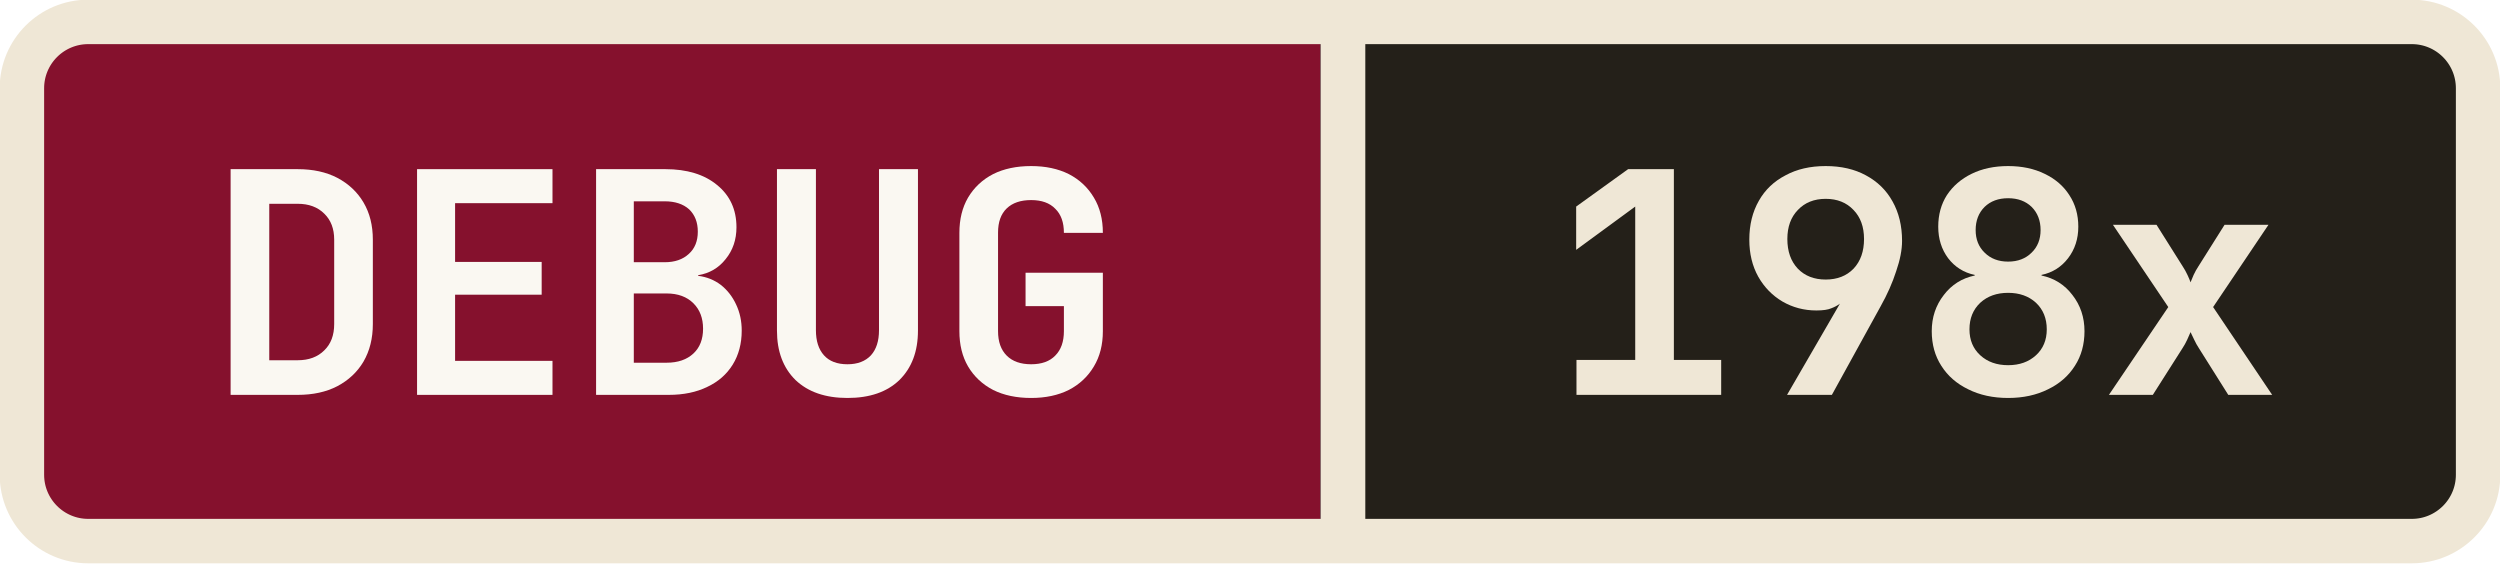
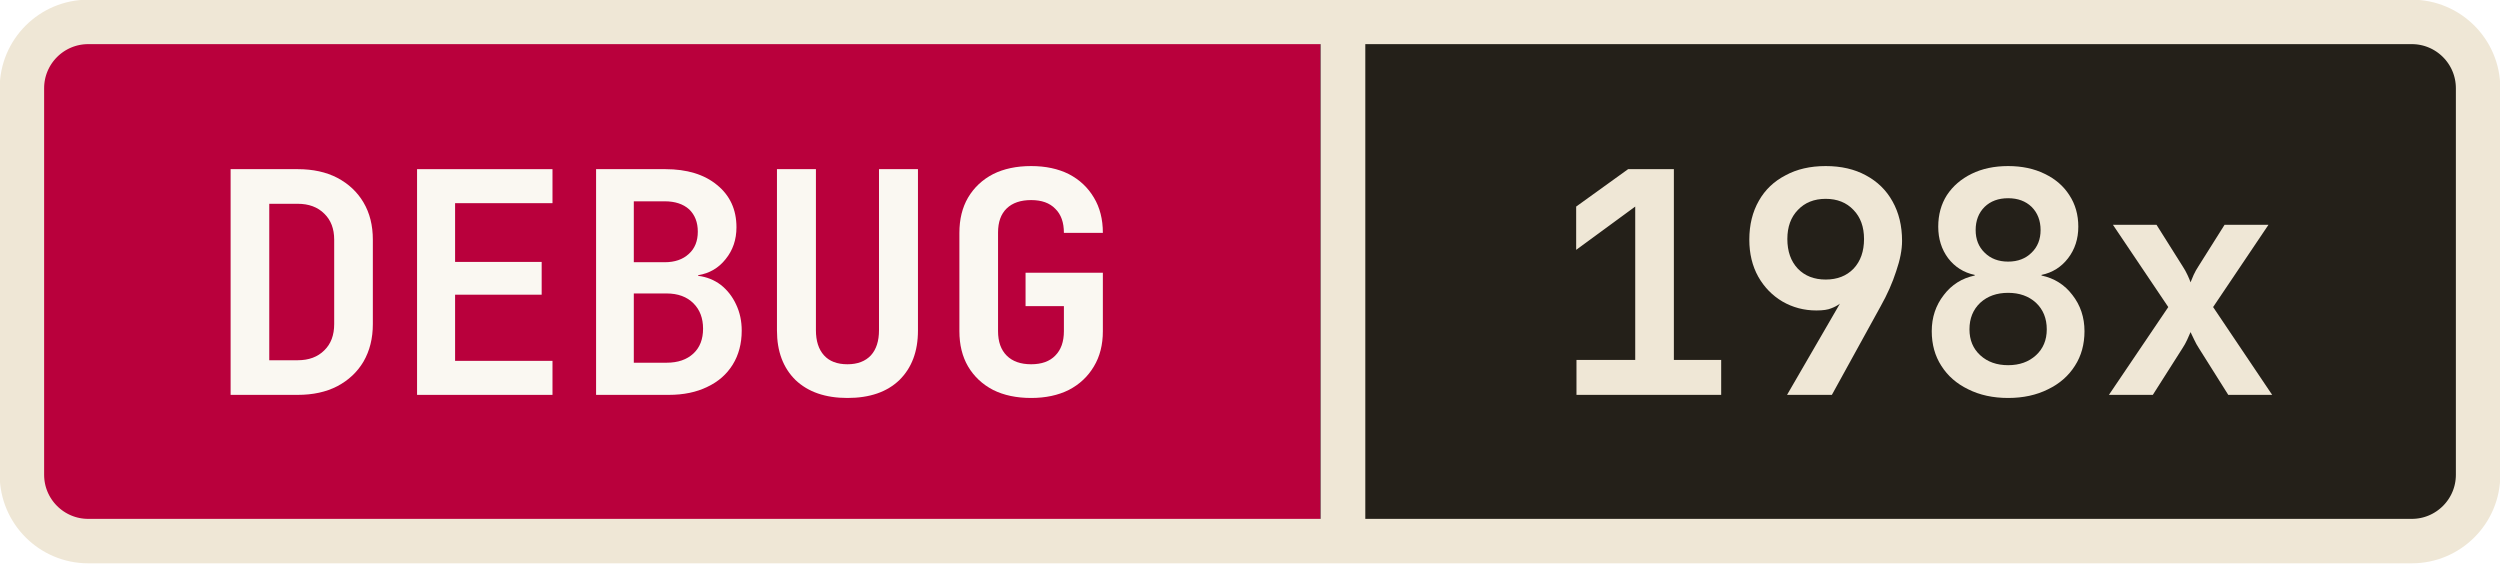
<svg xmlns="http://www.w3.org/2000/svg" width="388.1" height="87.5" viewBox="0 0 388.1 87.5" role="img" aria-label="Debug198x">
  <g>
    <clipPath id="r">
      <rect x="3.4" y="3.4" width="381.3" height="80.6" rx="10.3" />
    </clipPath>
    <g clip-path="url(#r)">
-       <rect x="3.4" y="3.4" width="201.6" height="80.6" fill="#85112d" />
+       <rect x="3.4" y="3.4" width="201.6" height="80.6" fill="#b9003c" />
      <rect x="205.0" y="3.4" width="179.7" height="80.6" fill="#242019" />
    </g>
    <rect x="3.4" y="3.4" width="381.3" height="80.6" rx="10.3" fill="none" stroke="#efe7d6" stroke-width="6.9" />
    <line x1="208.5" y1="3.4" x2="208.5" y2="84.1" stroke="#efe7d6" stroke-width="6.9" />
    <g fill="#faf8f2" transform="translate(32.2 61.3) scale(0.048 -0.048)">
      <path d="M75 0V730H292Q366 730 420 702Q475 673 505 622Q535 571 535 502V229Q535 160 505 108Q475 57 420 28Q366 0 292 0ZM200 112H292Q346 112 378 144Q410 175 410 229V502Q410 555 378 586Q346 618 292 618H200Z" />
      <path d="M88 0V730H526V620H211V430H491V324H211V110H526V0Z" transform="translate(590 0)" />
      <path d="M77 0V730H301Q406 730 468 679Q531 628 531 542Q531 482 496 439Q462 396 407 387V385Q448 380 480 356Q512 331 530 292Q548 254 548 208Q548 145 519 98Q490 51 437 26Q384 0 312 0ZM199 429H299Q348 429 377 456Q406 482 406 528Q406 573 378 600Q349 626 299 626H199ZM199 104H305Q360 104 392 134Q423 163 423 214Q423 265 392 296Q360 328 305 328H199Z" transform="translate(1180 0)" />
      <path d="M300 -10Q193 -10 132 48Q72 107 72 208V730H198V209Q198 157 224 128Q250 99 300 99Q349 99 376 128Q402 157 402 209V730H528V208Q528 107 468 48Q408 -10 300 -10Z" transform="translate(1770 0)" />
      <path d="M304 -10Q233 -10 181 16Q129 43 100 92Q72 140 72 206V524Q72 590 100 638Q129 687 181 714Q233 740 304 740Q374 740 426 714Q478 687 507 638Q536 590 536 524H410Q410 575 382 602Q355 630 304 630Q253 630 225 603Q197 576 197 525V206Q197 155 225 127Q253 99 304 99Q355 99 382 127Q410 155 410 206V287H286V395H536V206Q536 140 507 92Q478 43 426 16Q374 -10 304 -10Z" transform="translate(2360 0)" />
    </g>
    <g fill="#efe7d6" transform="translate(240.7 61.3) scale(0.048 -0.048)">
      <path d="M84 0V113H274V609L83 469V609L251 730H399V113H552V0Z" />
      <path d="M175 0 346 295Q334 286 318 280Q302 273 270 273Q210 273 160 302Q111 331 82 382Q53 434 53 502Q53 574 84 628Q114 681 170 710Q225 740 300 740Q375 740 430 710Q486 680 516 626Q547 571 547 498Q547 455 528 400Q510 344 478 287L320 0ZM300 373Q356 373 390 408Q424 444 424 504Q424 563 390 598Q356 634 300 634Q244 634 210 598Q176 563 176 504Q176 444 210 408Q244 373 300 373Z" transform="translate(590 0)" />
      <path d="M300 -10Q227 -10 171 18Q115 45 84 94Q53 142 53 206Q53 273 92 323Q130 373 192 386V388Q139 399 106 442Q74 485 74 544Q74 602 102 646Q131 690 182 715Q233 740 300 740Q367 740 418 715Q470 690 498 646Q527 602 527 544Q527 485 494 442Q461 399 408 388V386Q470 373 508 323Q547 273 547 206Q547 142 516 94Q485 45 429 18Q373 -10 300 -10ZM300 431Q347 431 376 460Q405 488 405 533Q405 579 376 608Q347 636 300 636Q253 636 224 608Q195 579 195 533Q195 488 224 460Q253 431 300 431ZM300 96Q355 96 390 128Q425 160 425 212Q425 265 390 298Q355 330 300 330Q245 330 210 298Q175 265 175 212Q175 160 210 128Q245 96 300 96Z" transform="translate(1180 0)" />
      <path d="M36 0 228 284 49 550H190L275 415Q283 403 290 388Q297 373 300 364Q304 373 310 388Q317 403 325 415L410 550H552L373 284L564 0H422L327 151Q319 163 312 178Q304 194 300 203Q296 194 289 178Q282 163 274 151L178 0Z" transform="translate(1770 0)" />
    </g>
  </g>
</svg>
